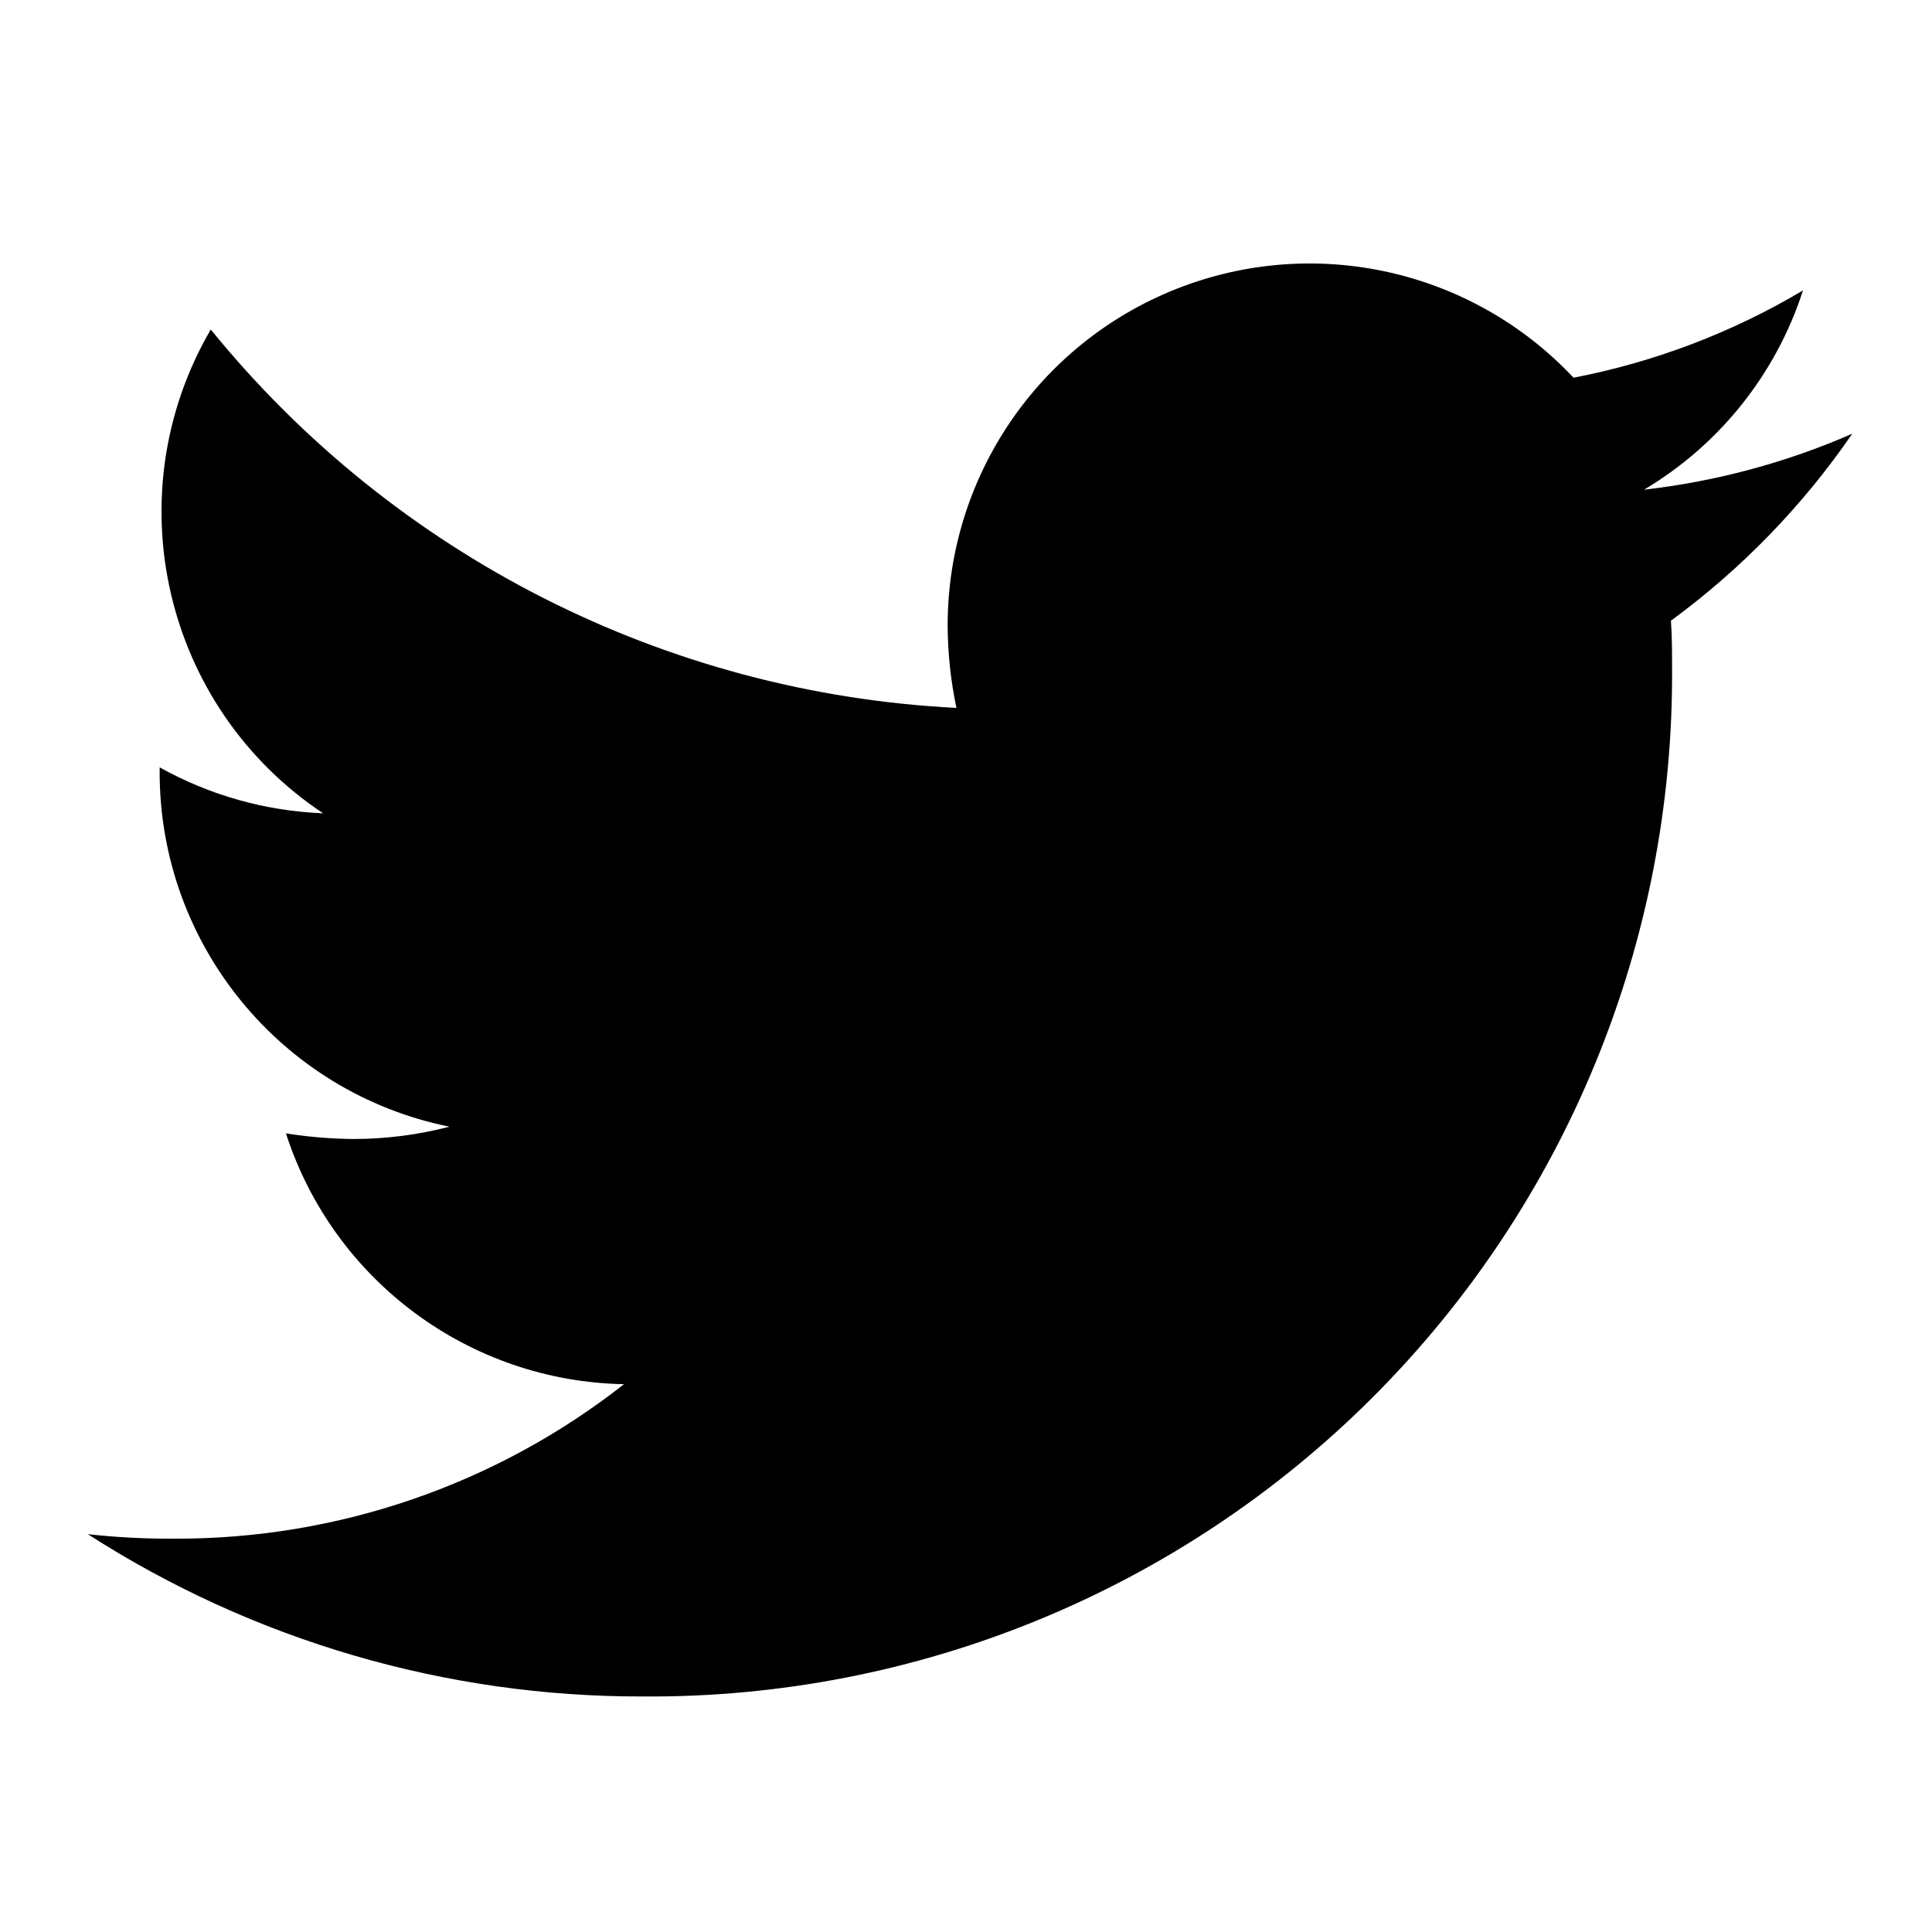
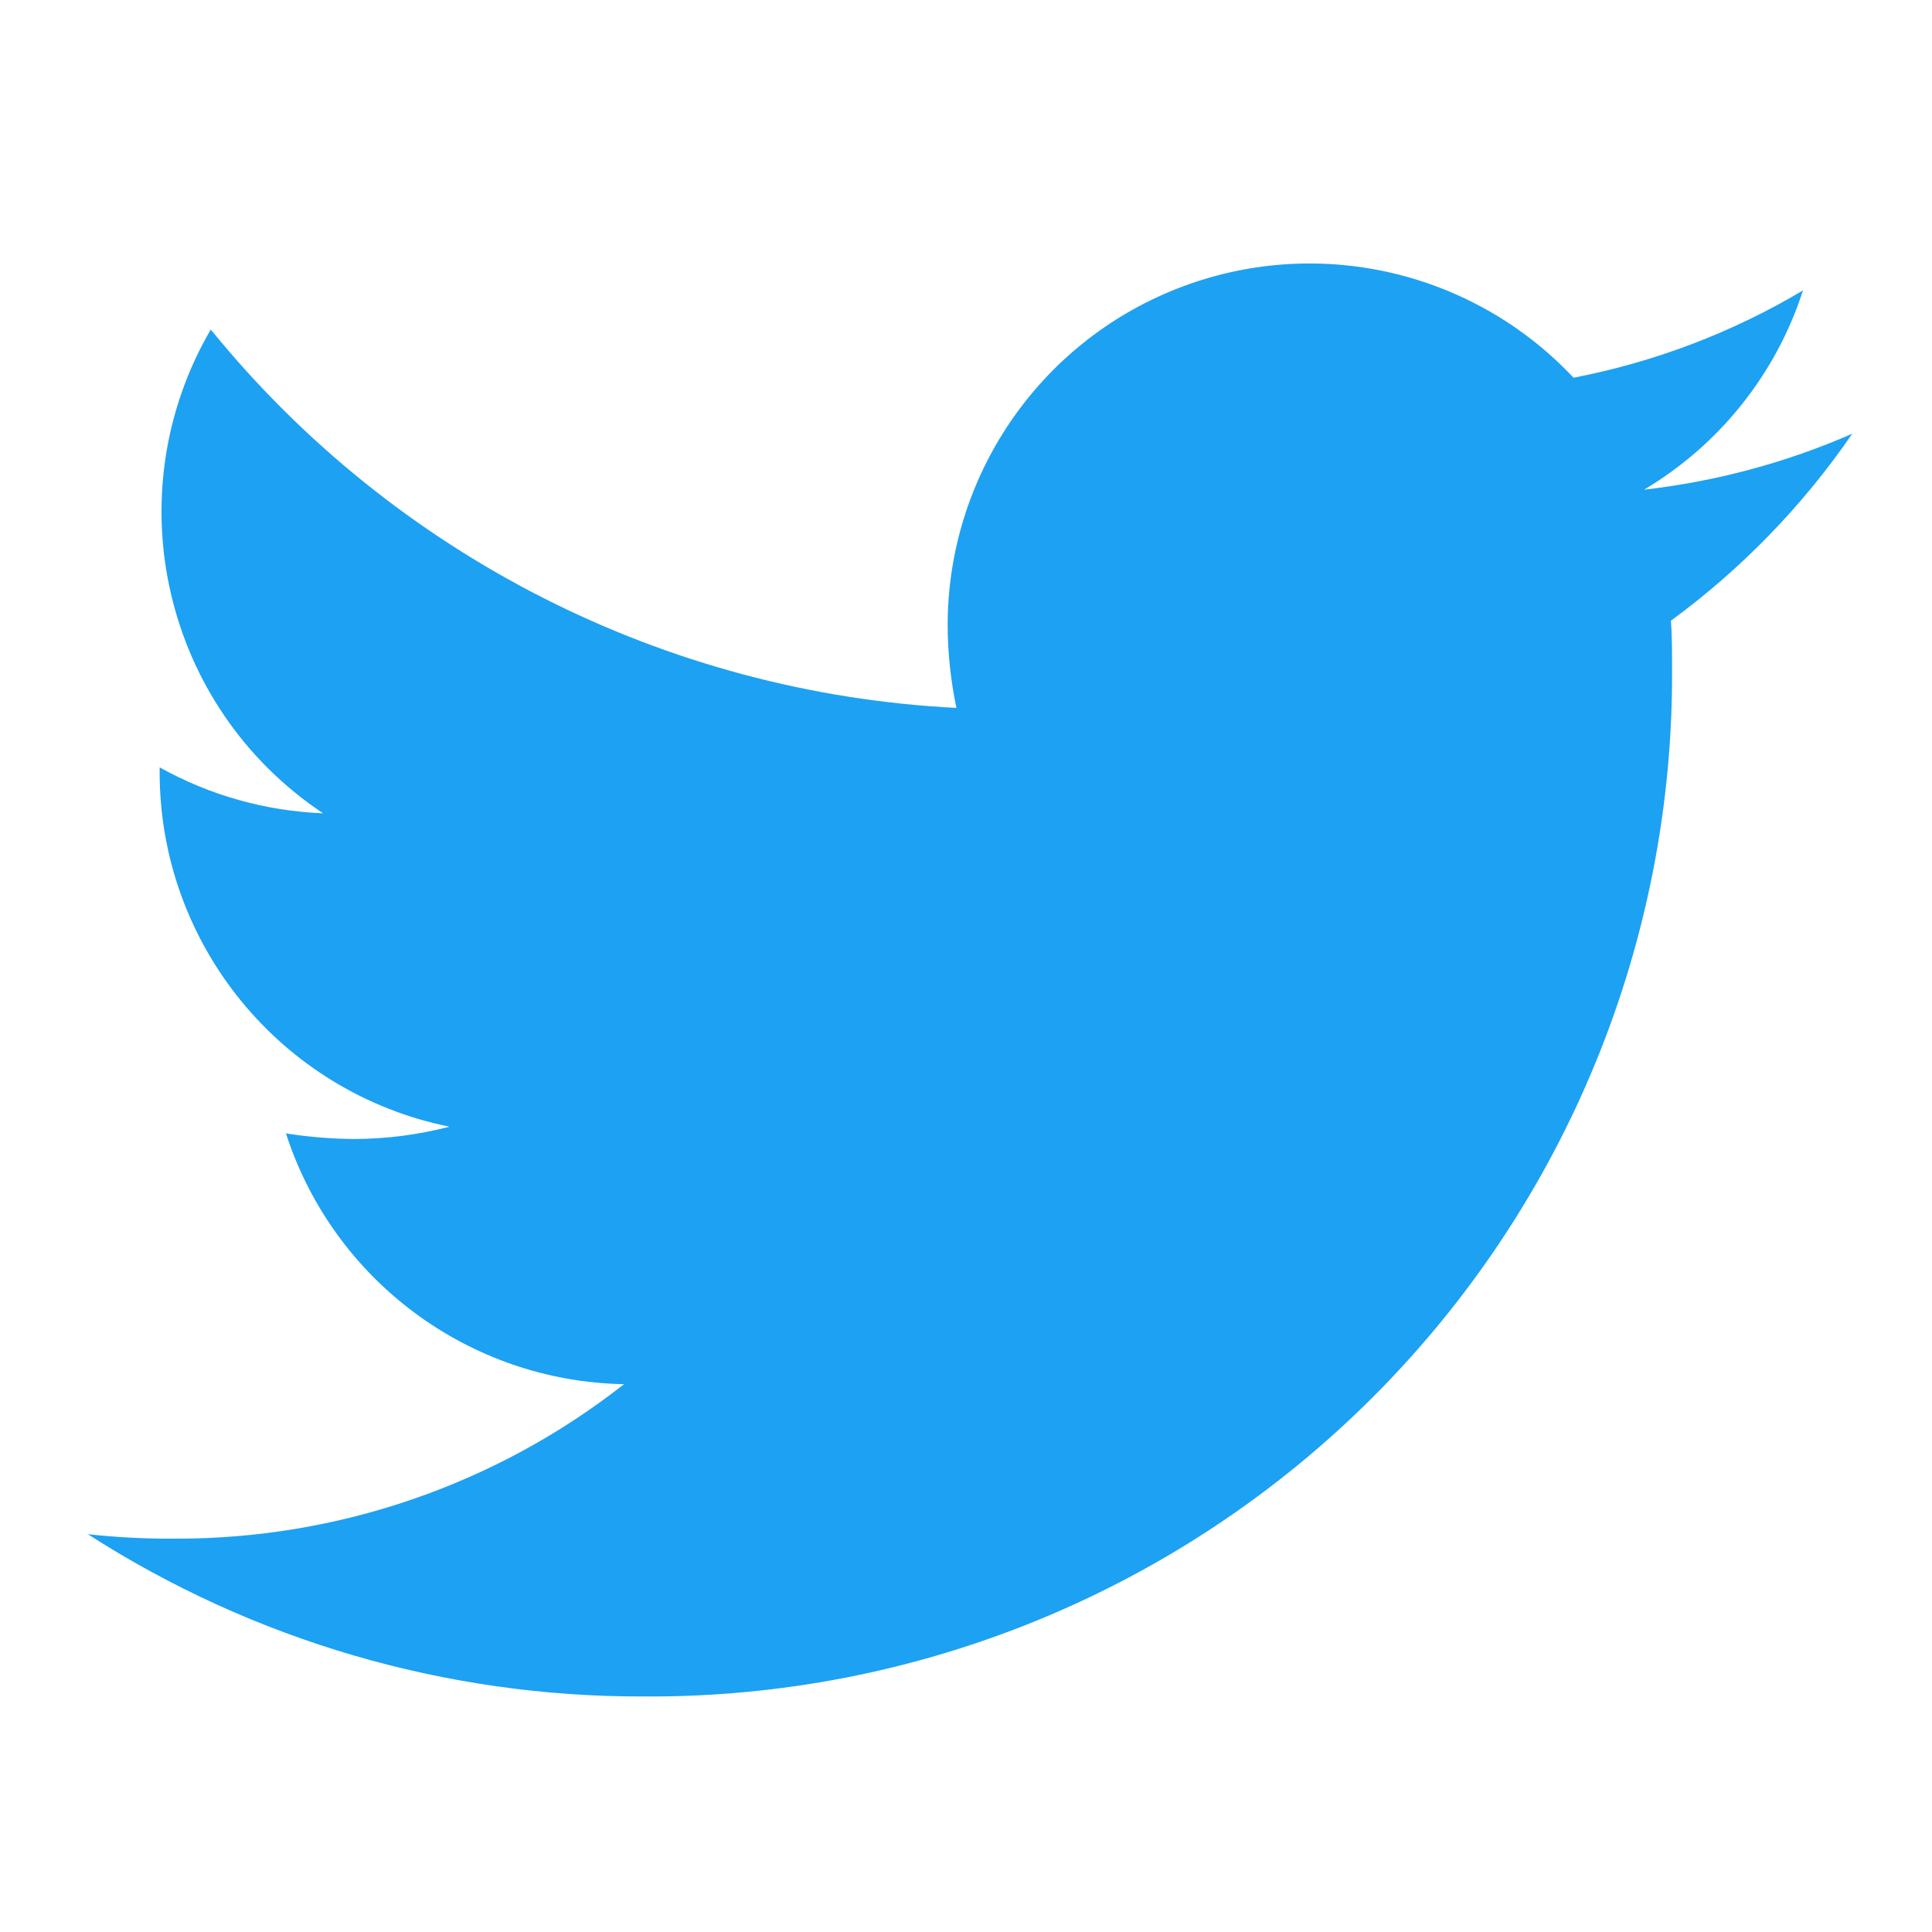
<svg xmlns="http://www.w3.org/2000/svg" width="22" height="22" viewBox="0 0 22 22">
  <defs>
-     <style>.a{fill:none;}</style>
+     <style>.a{fill:#1da1f2;}.b{fill:none;}</style>
  </defs>
  <g transform="translate(-1541 325)">
-     <path d="M18.027,52.149c.013.178.013.357.013.535A11.636,11.636,0,0,1,6.323,64.4,11.637,11.637,0,0,1,0,62.552a8.518,8.518,0,0,0,.994.051,8.247,8.247,0,0,0,5.112-1.759,4.125,4.125,0,0,1-3.85-2.856,5.193,5.193,0,0,0,.778.064,4.355,4.355,0,0,0,1.084-.14,4.118,4.118,0,0,1-3.3-4.041v-.051a4.147,4.147,0,0,0,1.861.523A4.124,4.124,0,0,1,1.4,48.834a11.7,11.7,0,0,0,8.491,4.309,4.649,4.649,0,0,1-.1-.943,4.122,4.122,0,0,1,7.127-2.817,8.107,8.107,0,0,0,2.613-.994,4.107,4.107,0,0,1-1.81,2.269,8.255,8.255,0,0,0,2.371-.637,8.852,8.852,0,0,1-2.065,2.129Z" transform="translate(1542 -370.082)" />
-     <rect class="a" width="22" height="22" transform="translate(1541 -325)" />
+     <path class="a" d="M18.027,52.149c.013.178.013.357.013.535A11.636,11.636,0,0,1,6.323,64.4,11.637,11.637,0,0,1,0,62.552a8.518,8.518,0,0,0,.994.051,8.247,8.247,0,0,0,5.112-1.759,4.125,4.125,0,0,1-3.85-2.856,5.193,5.193,0,0,0,.778.064,4.355,4.355,0,0,0,1.084-.14,4.118,4.118,0,0,1-3.3-4.041v-.051a4.147,4.147,0,0,0,1.861.523A4.124,4.124,0,0,1,1.4,48.834a11.7,11.7,0,0,0,8.491,4.309,4.649,4.649,0,0,1-.1-.943,4.122,4.122,0,0,1,7.127-2.817,8.107,8.107,0,0,0,2.613-.994,4.107,4.107,0,0,1-1.81,2.269,8.255,8.255,0,0,0,2.371-.637,8.852,8.852,0,0,1-2.065,2.129Z" transform="translate(1542 -370.082)" />
+     <rect class="b" width="22" height="22" transform="translate(1541 -325)" />
  </g>
</svg>
